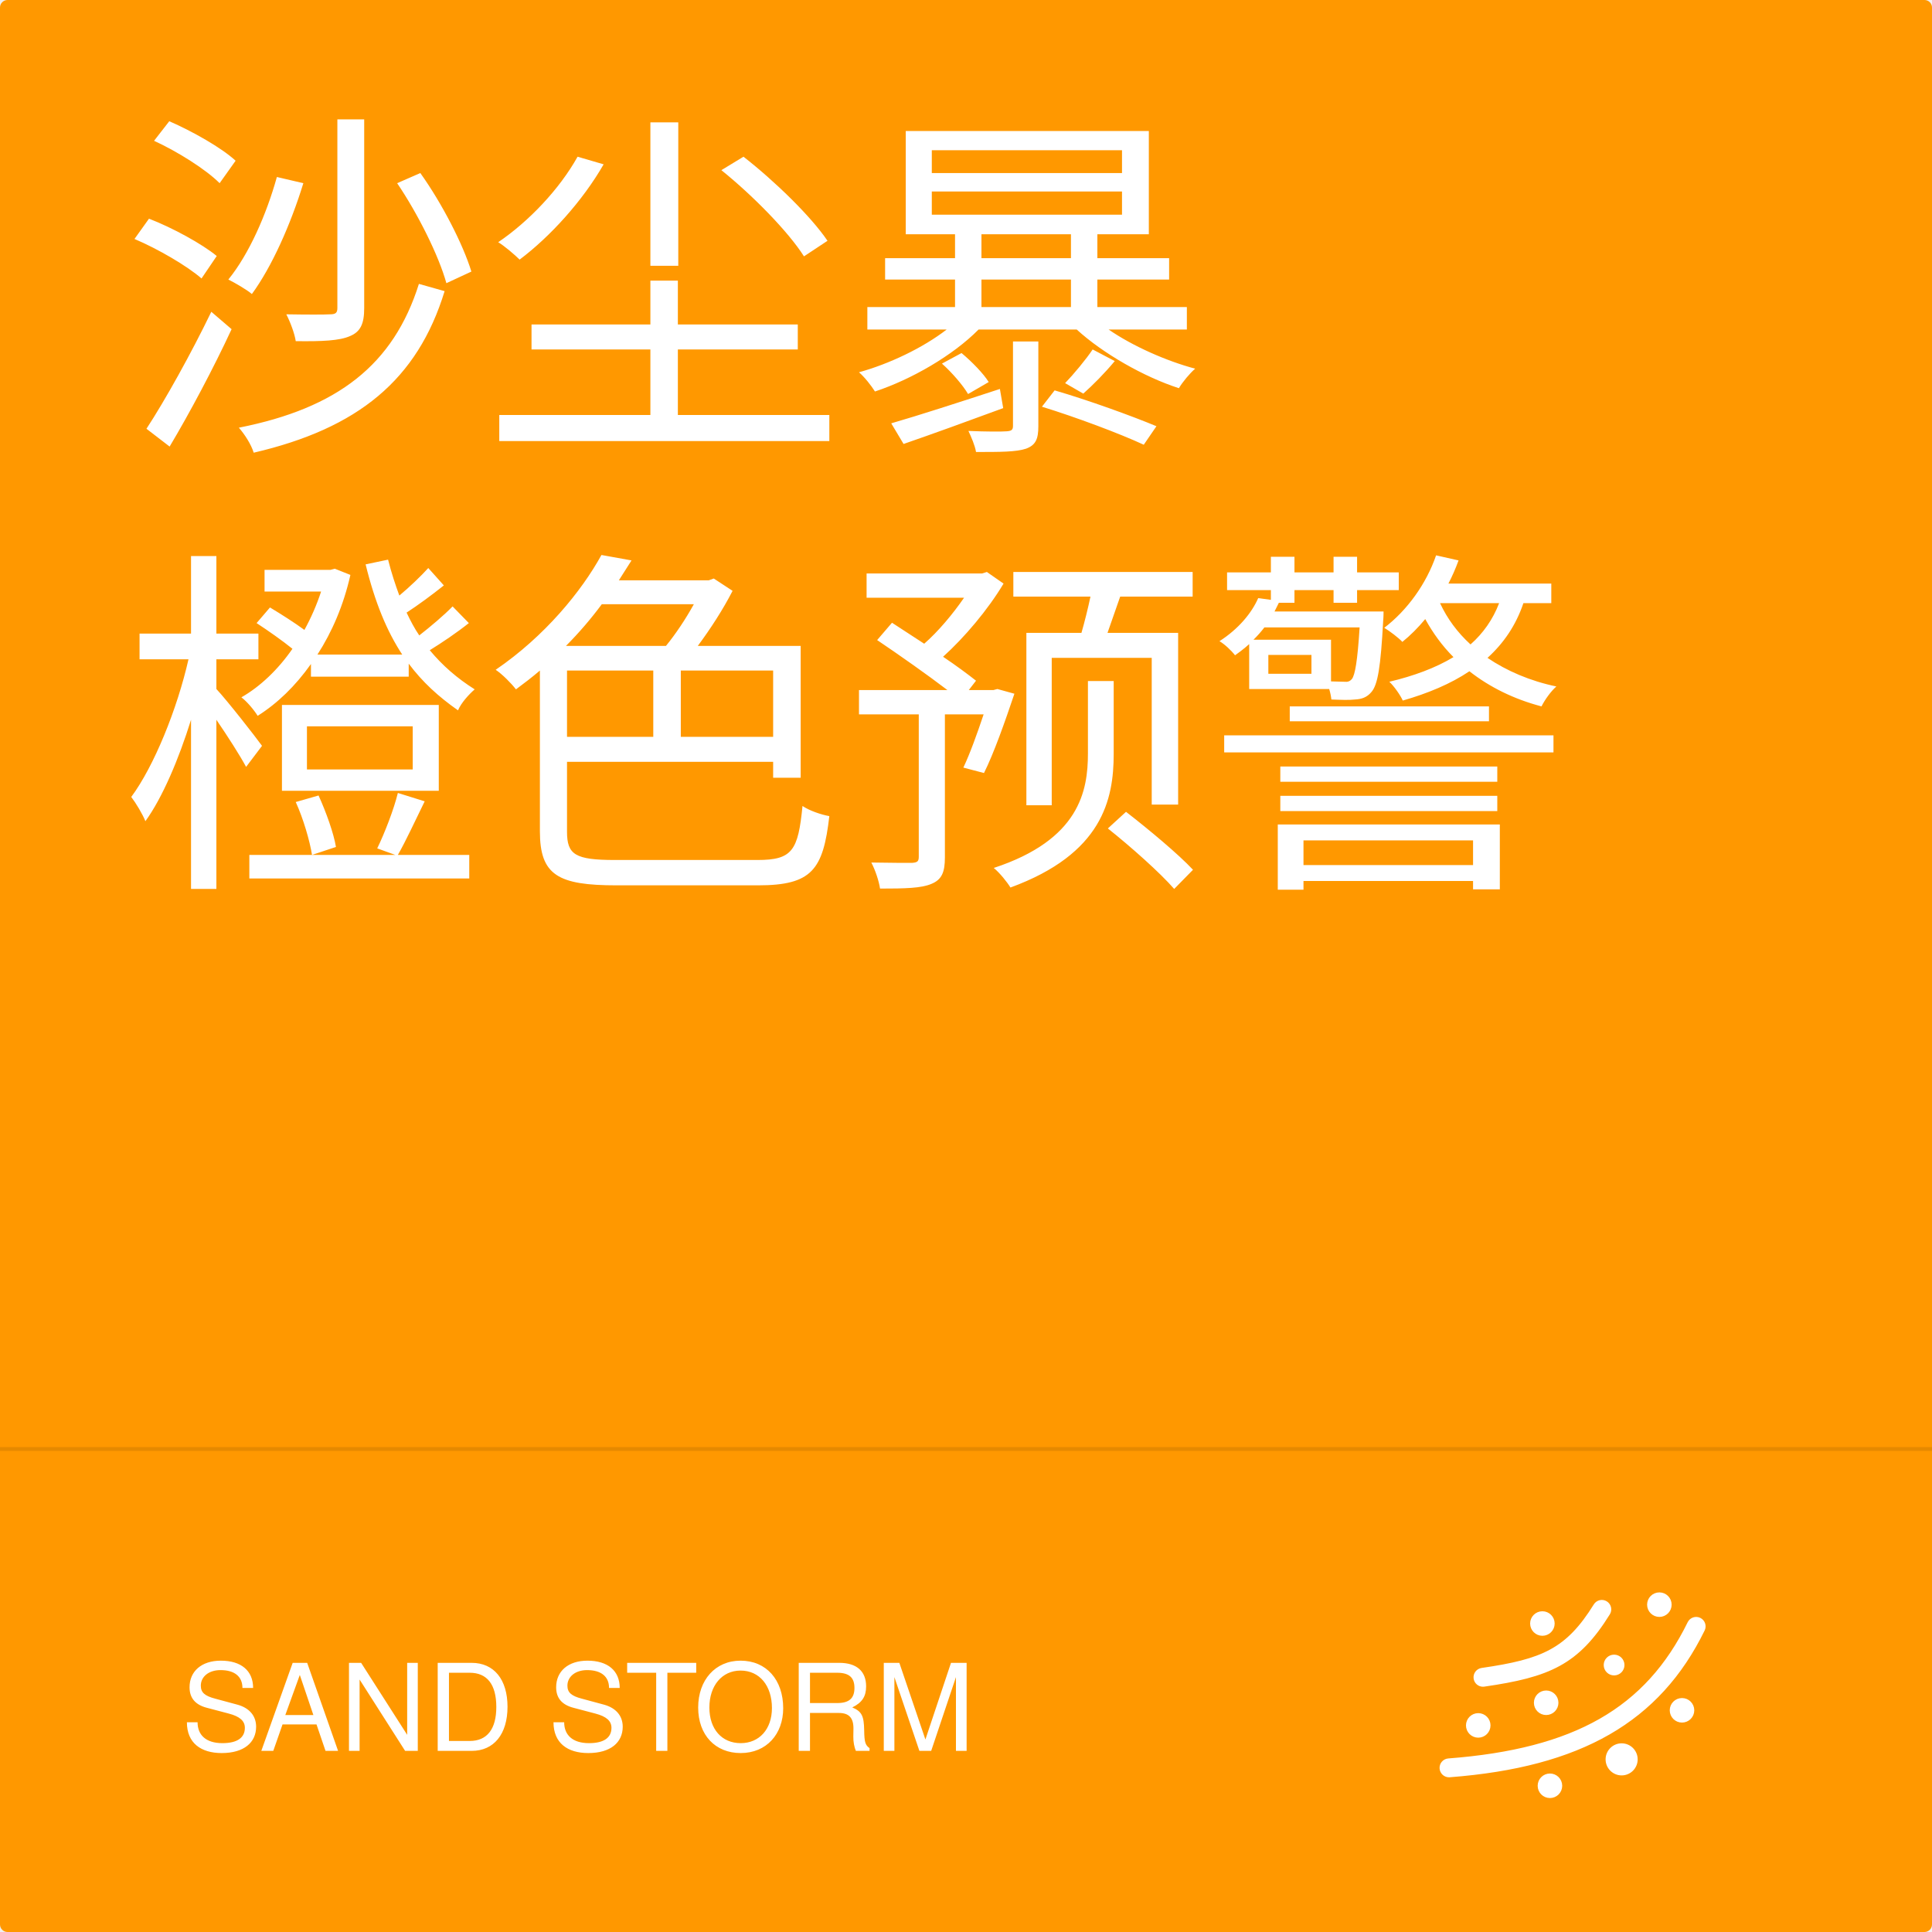
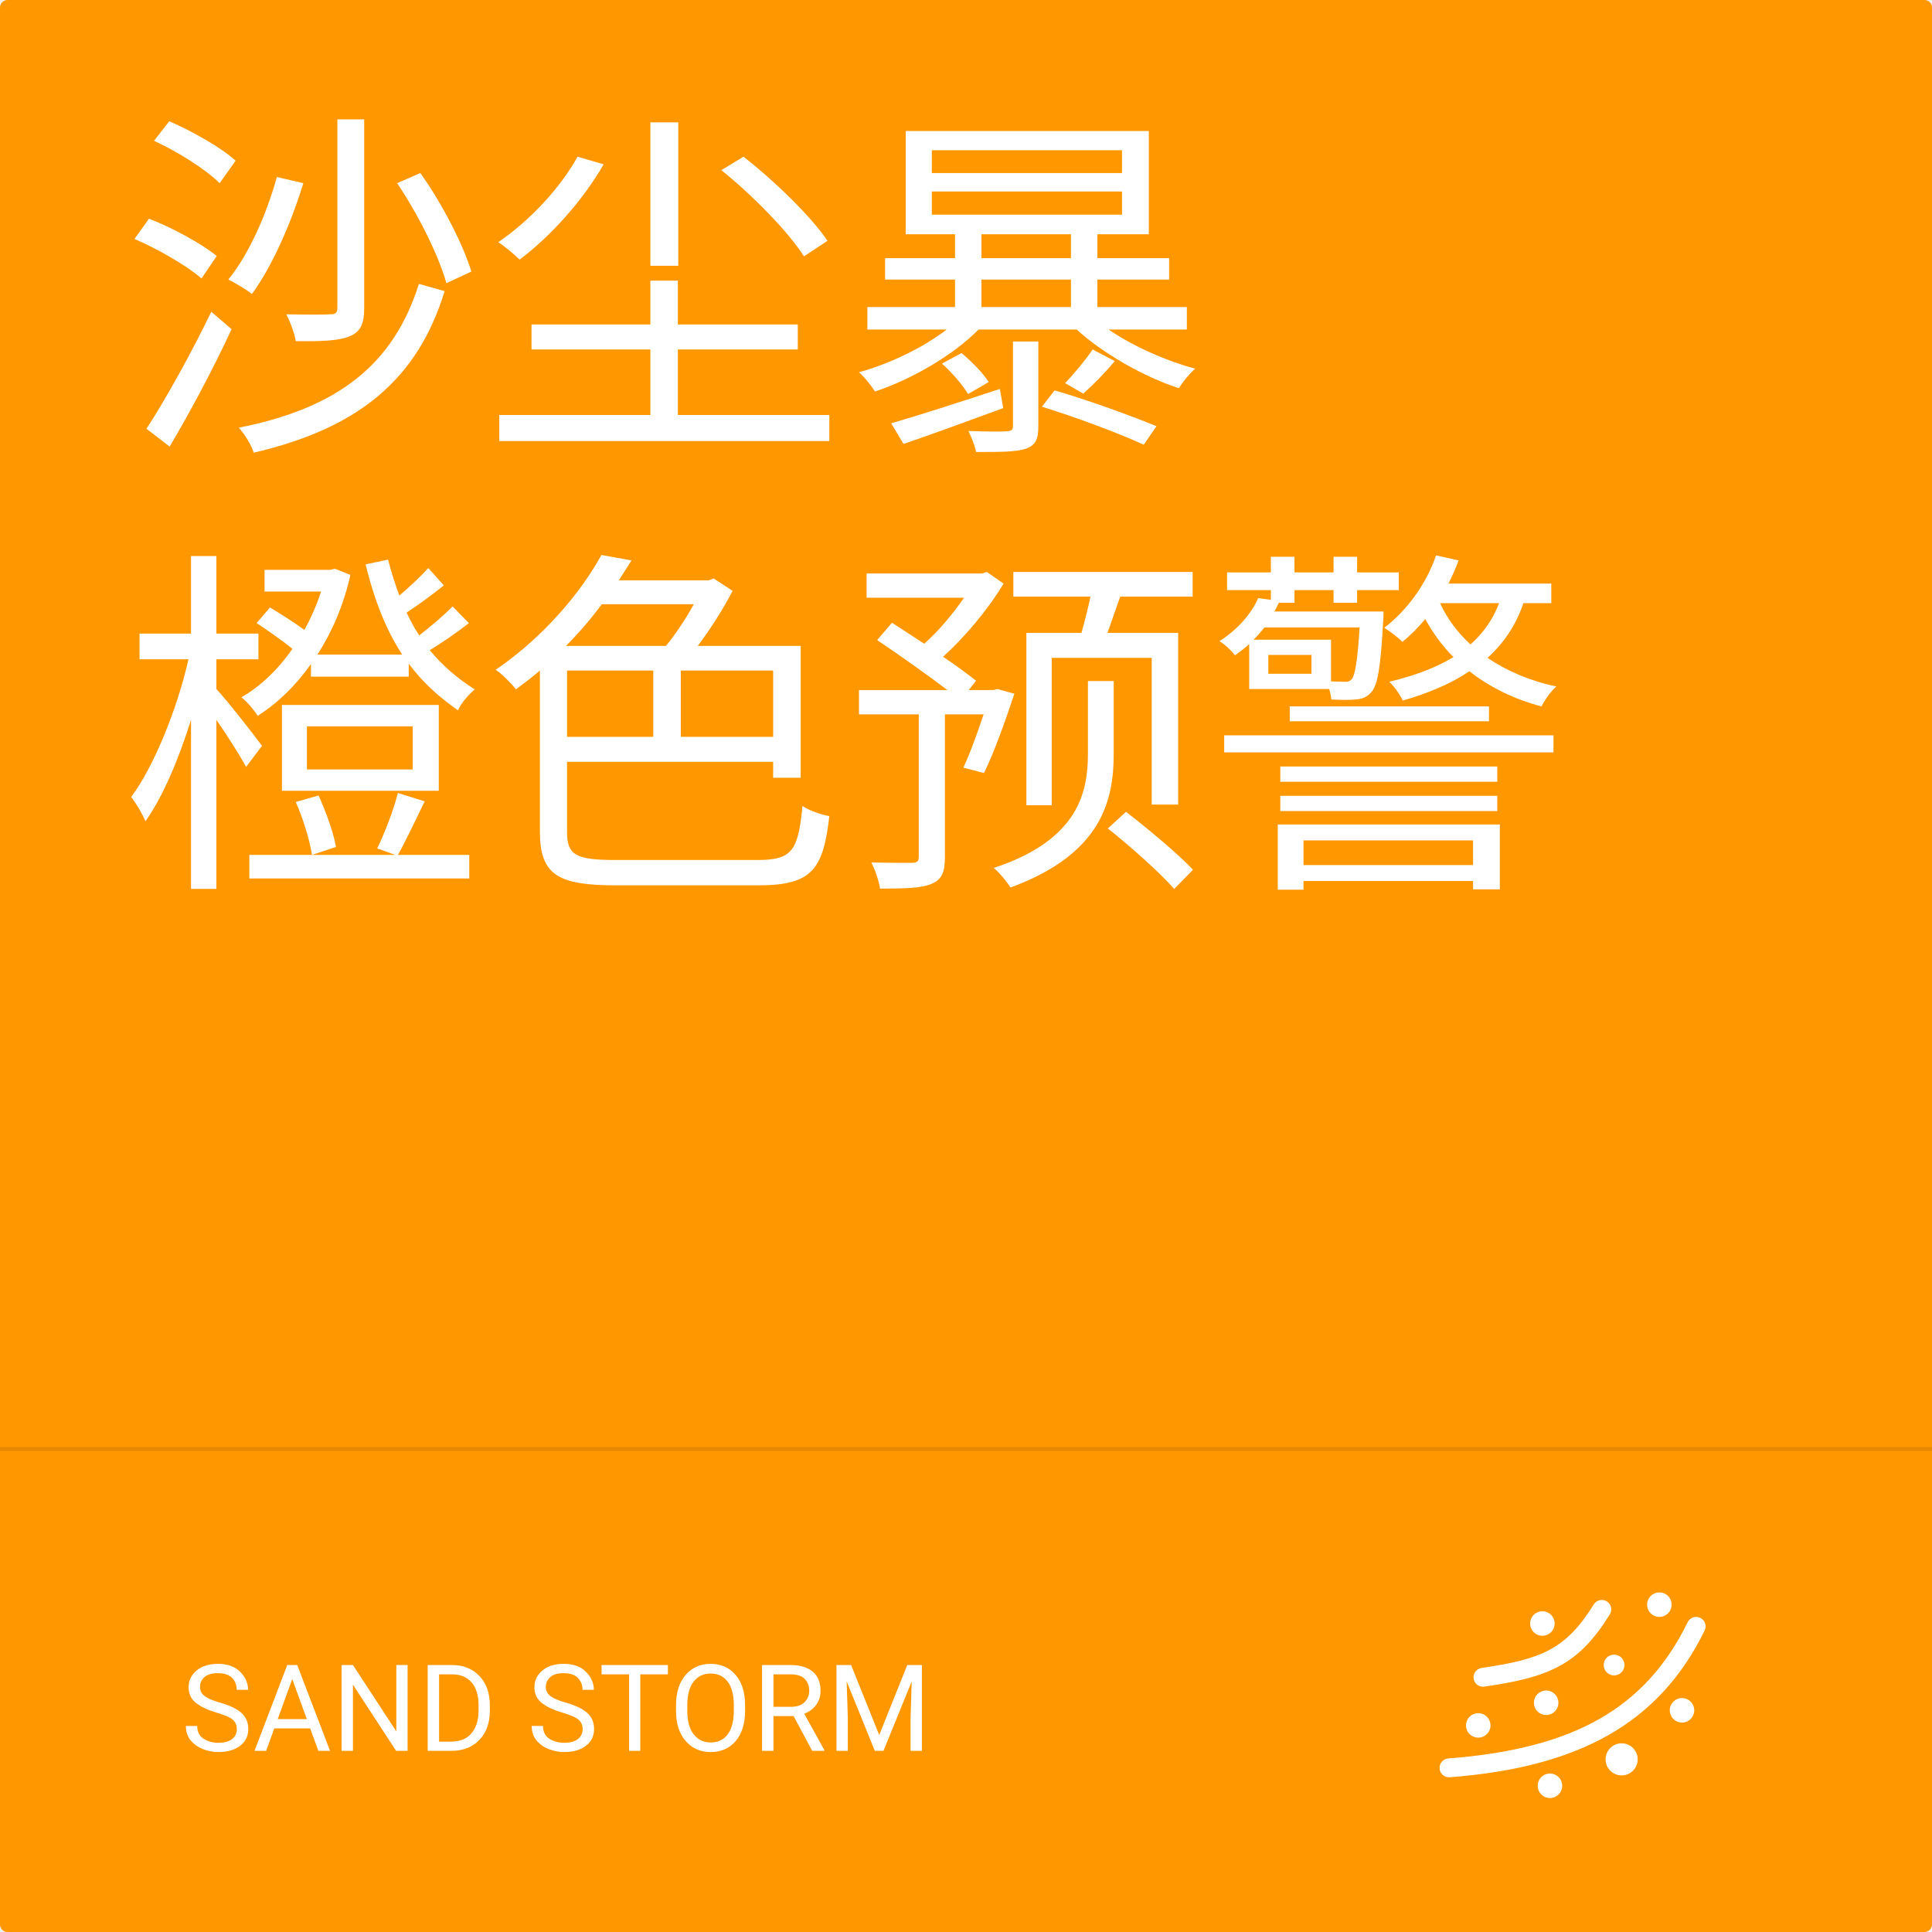
<svg xmlns="http://www.w3.org/2000/svg" version="1.1" viewBox="0 0 512 512" height="512" width="512">
  <rect y="0" x="0" rx="2" ry="2" height="512" width="512" id="rect-doc" style="fill:#ff9800;fill-opacity:1;stroke:none;stroke-opacity:1" />
-   <text id="color0" y="112" x="32" style="font-style:normal;font-variant:normal;font-weight:normal;font-stretch:normal;font-size:96px;font-family:'Heiti SC';text-align:start;letter-spacing:0px;word-spacing:0;writing-mode:lr-tb;text-anchor:left;fill:#ffffff;fill-opacity:1;stroke:none;">沙尘暴</text>
-   <text id="color1" y="228" x="32" style="font-style:normal;font-variant:normal;font-weight:normal;font-stretch:normal;font-size:96px;font-family:'Heiti SC';text-align:start;word-spacing:0;writing-mode:lr-tb;text-anchor:lfet;fill:#ffffff;fill-opacity:1;stroke:none;">橙色预警</text>
-   <text id="en" y="464" x="48" font-size="32px" fill="#ffffff" fill-opacity="1" stroke="none" font-family="Helvetica Neue" style="font-style:normal;font-variant:normal;font-weight:normal;font-stretch:normal;text-align:start;word-spacing:0;writing-mode:lr-tb;text-anchor:left;">SAND STORM</text>
+   <text id="color0" y="112" x="32" style="font-style:normal;font-variant:normal;font-weight:normal;font-stretch:normal;font-size:96px;font-family:'Source Han Sans CN';text-align:start;letter-spacing:0px;word-spacing:0;writing-mode:lr-tb;text-anchor:left;fill:#ffffff;fill-opacity:1;stroke:none;">沙尘暴</text>
+   <text id="color1" y="228" x="32" style="font-style:normal;font-variant:normal;font-weight:normal;font-stretch:normal;font-size:96px;font-family:'Source Han Sans CN';text-align:start;word-spacing:0;writing-mode:lr-tb;text-anchor:lfet;fill:#ffffff;fill-opacity:1;stroke:none;">橙色预警</text>
+   <text id="en" y="464" x="48" font-size="32px" fill="#ffffff" fill-opacity="1" stroke="none" font-family="Roboto" style="font-style:normal;font-variant:normal;font-weight:normal;font-stretch:normal;text-align:start;word-spacing:0;writing-mode:lr-tb;">SAND STORM</text>
  <path style="stroke:#000000;stroke-width:1px;stroke-opacity:0.1" d="M0,384 L512,384" />
  <g transform="translate(368,400)">
    <path stroke="#ffffff" fill="#ffffff" d="M24.998,46.5c-0.978,0-1.833-0.718-1.977-1.714c-0.158-1.093,0.6-2.107,1.693-2.266  c16.071-2.322,22.671-5.115,30.086-17.074c0.582-0.94,1.814-1.23,2.754-0.646c0.938,0.582,1.229,1.815,0.646,2.753  c-8.192,13.213-15.746,16.445-32.914,18.926C25.189,46.494,25.093,46.5,24.998,46.5z M16.152,70.494  c34.651-2.646,55.359-14.555,67.144-38.614c0.486-0.992,0.076-2.19-0.916-2.676c-0.994-0.486-2.19-0.074-2.676,0.916  C68.466,53.065,49.368,63.947,15.848,66.506c-1.101,0.084-1.926,1.045-1.842,2.146c0.08,1.05,0.957,1.848,1.992,1.848  C16.049,70.5,16.101,70.498,16.152,70.494z M40.75,27.5c-1.519,0-2.75,1.231-2.75,2.75S39.231,33,40.75,33s2.75-1.231,2.75-2.75  S42.269,27.5,40.75,27.5z M71.75,22.5c-1.519,0-2.75,1.231-2.75,2.75S70.231,28,71.75,28s2.75-1.231,2.75-2.75  S73.269,22.5,71.75,22.5z M77.75,50.5c-1.519,0-2.75,1.231-2.75,2.75S76.231,56,77.75,56s2.75-1.231,2.75-2.75  S79.269,50.5,77.75,50.5z M42.75,70.5c-1.519,0-2.75,1.231-2.75,2.75S41.231,76,42.75,76s2.75-1.231,2.75-2.75  S44.269,70.5,42.75,70.5z M61.75,62.5c-2.07,0-3.75,1.68-3.75,3.75S59.68,70,61.75,70s3.75-1.68,3.75-3.75S63.82,62.5,61.75,62.5z   M41.75,48.5c-1.519,0-2.75,1.231-2.75,2.75S40.231,54,41.75,54s2.75-1.231,2.75-2.75S43.269,48.5,41.75,48.5z M23.75,54.5  c-1.519,0-2.75,1.231-2.75,2.75S22.231,60,23.75,60s2.75-1.231,2.75-2.75S25.269,54.5,23.75,54.5z M59.75,39  c-1.242,0-2.25,1.007-2.25,2.25s1.008,2.25,2.25,2.25S62,42.493,62,41.25S60.992,39,59.75,39z" />
  </g>
</svg>
